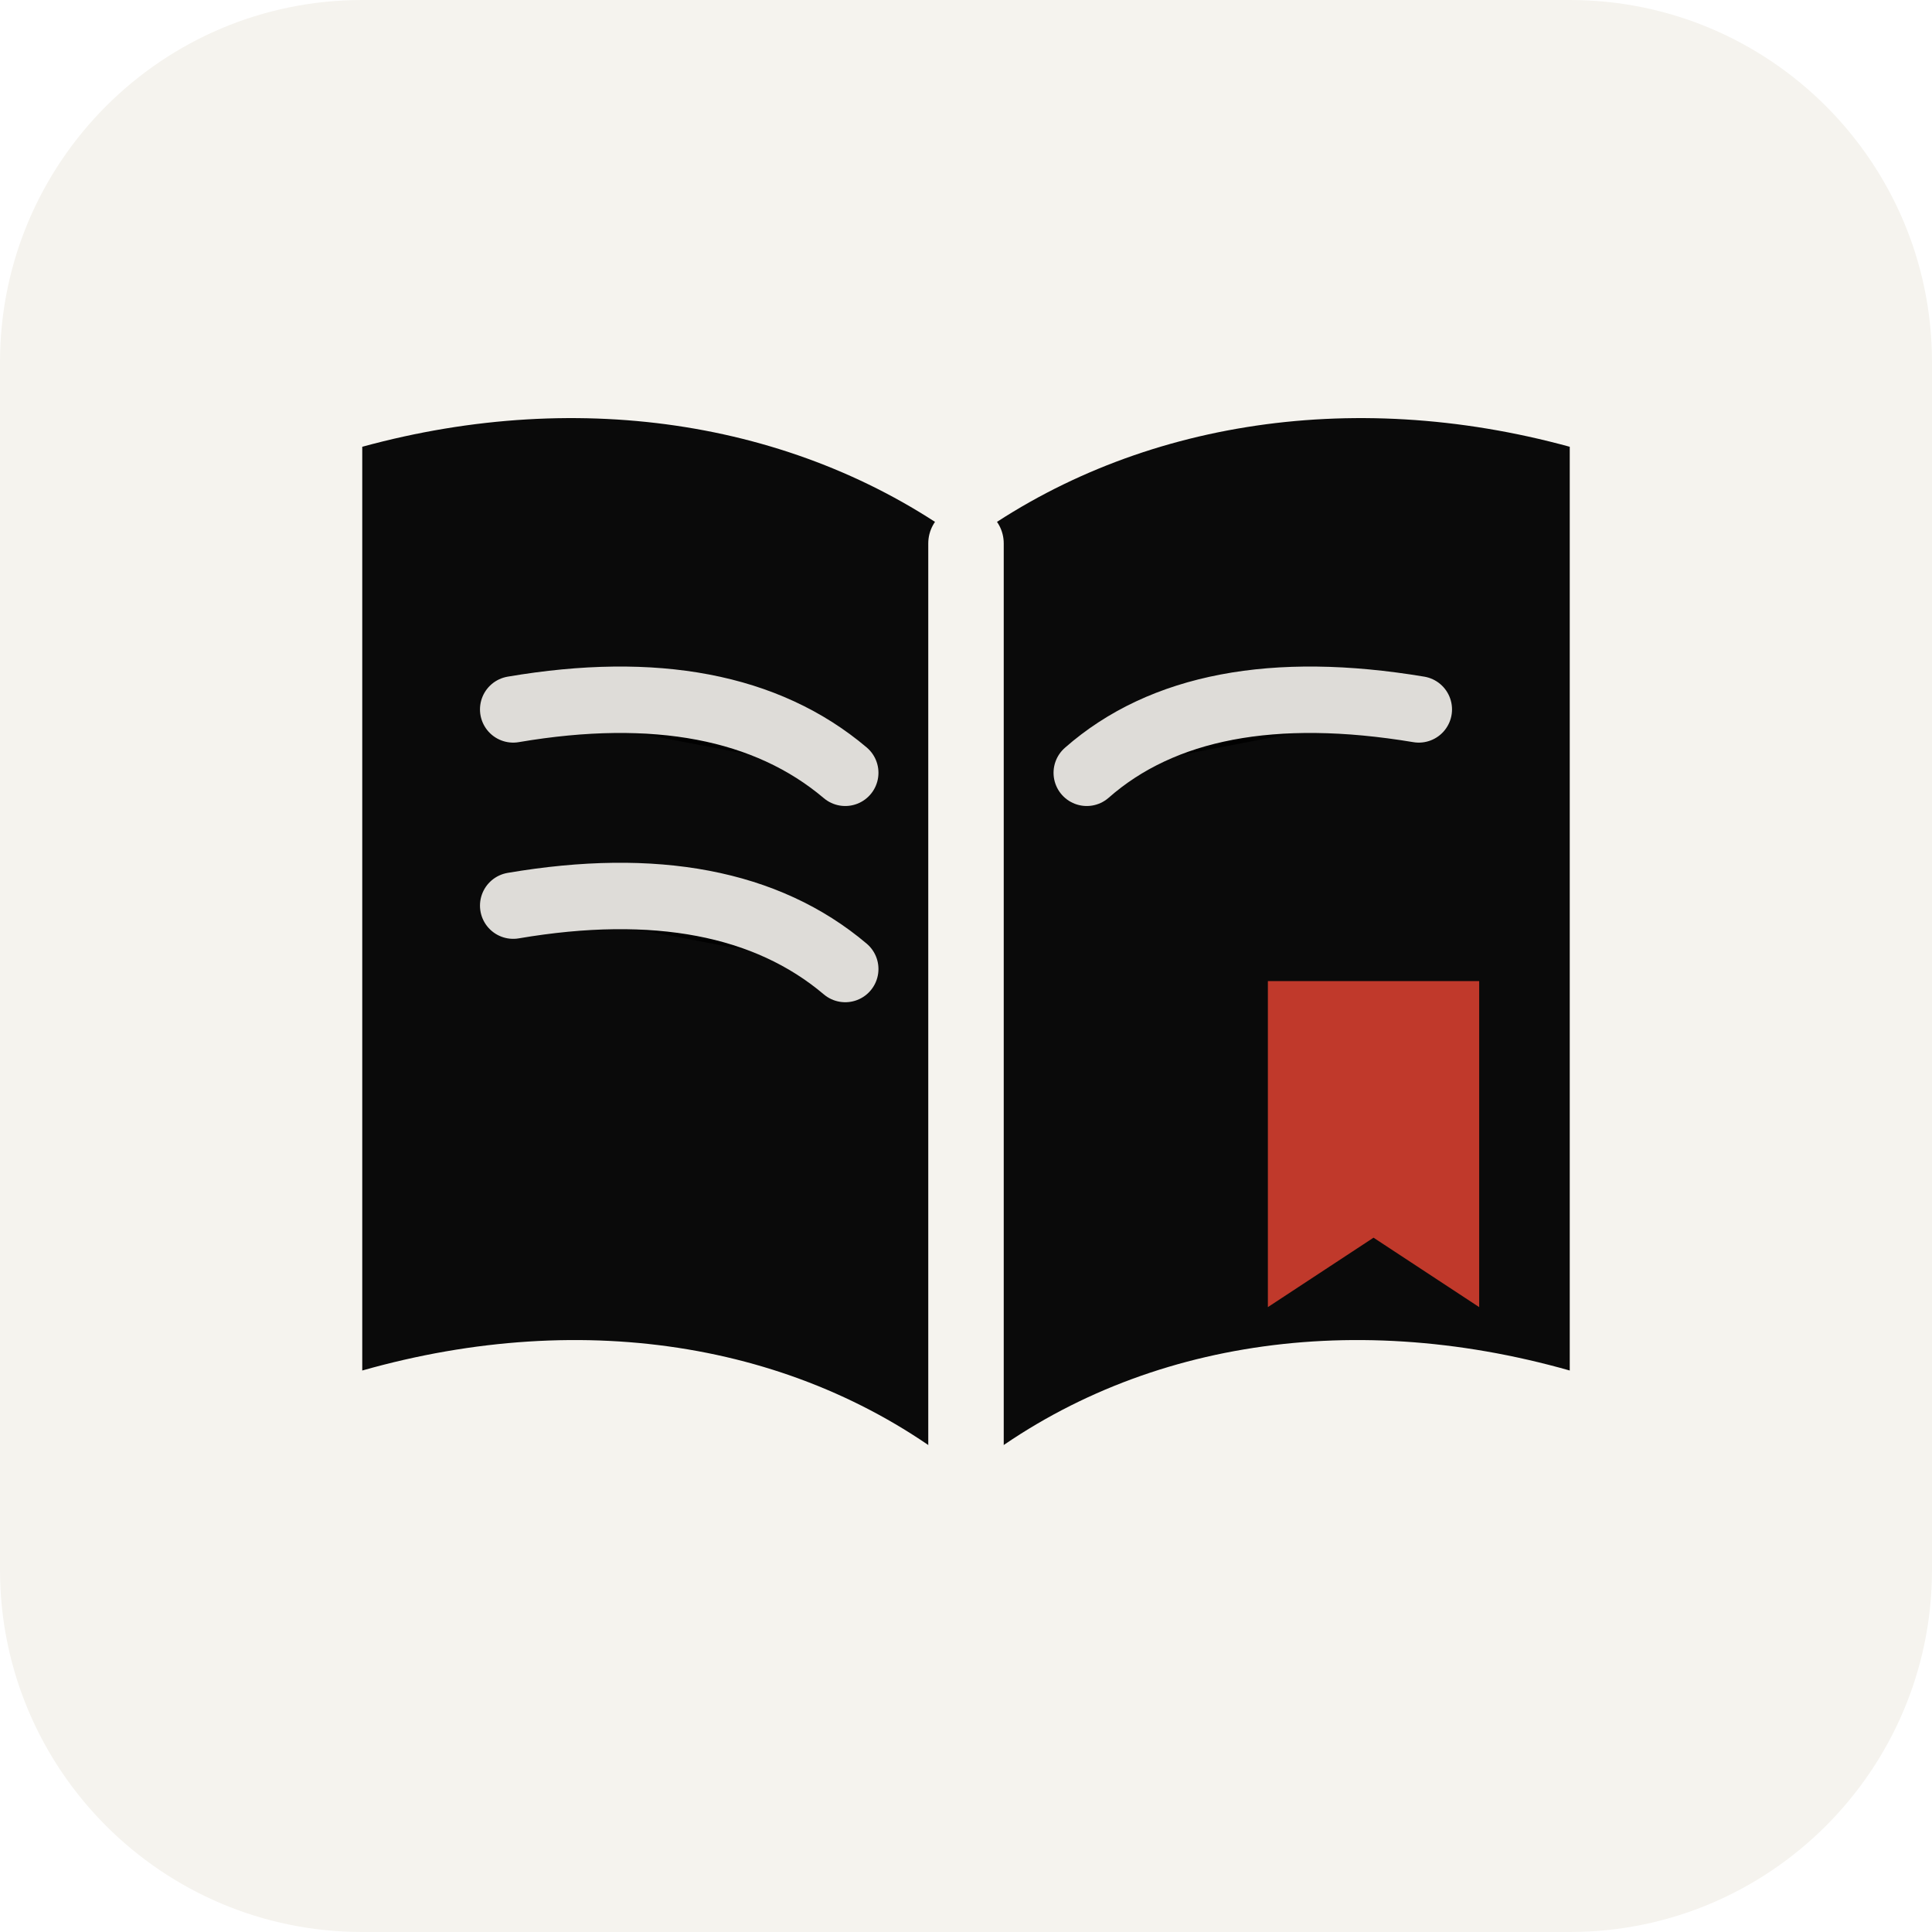
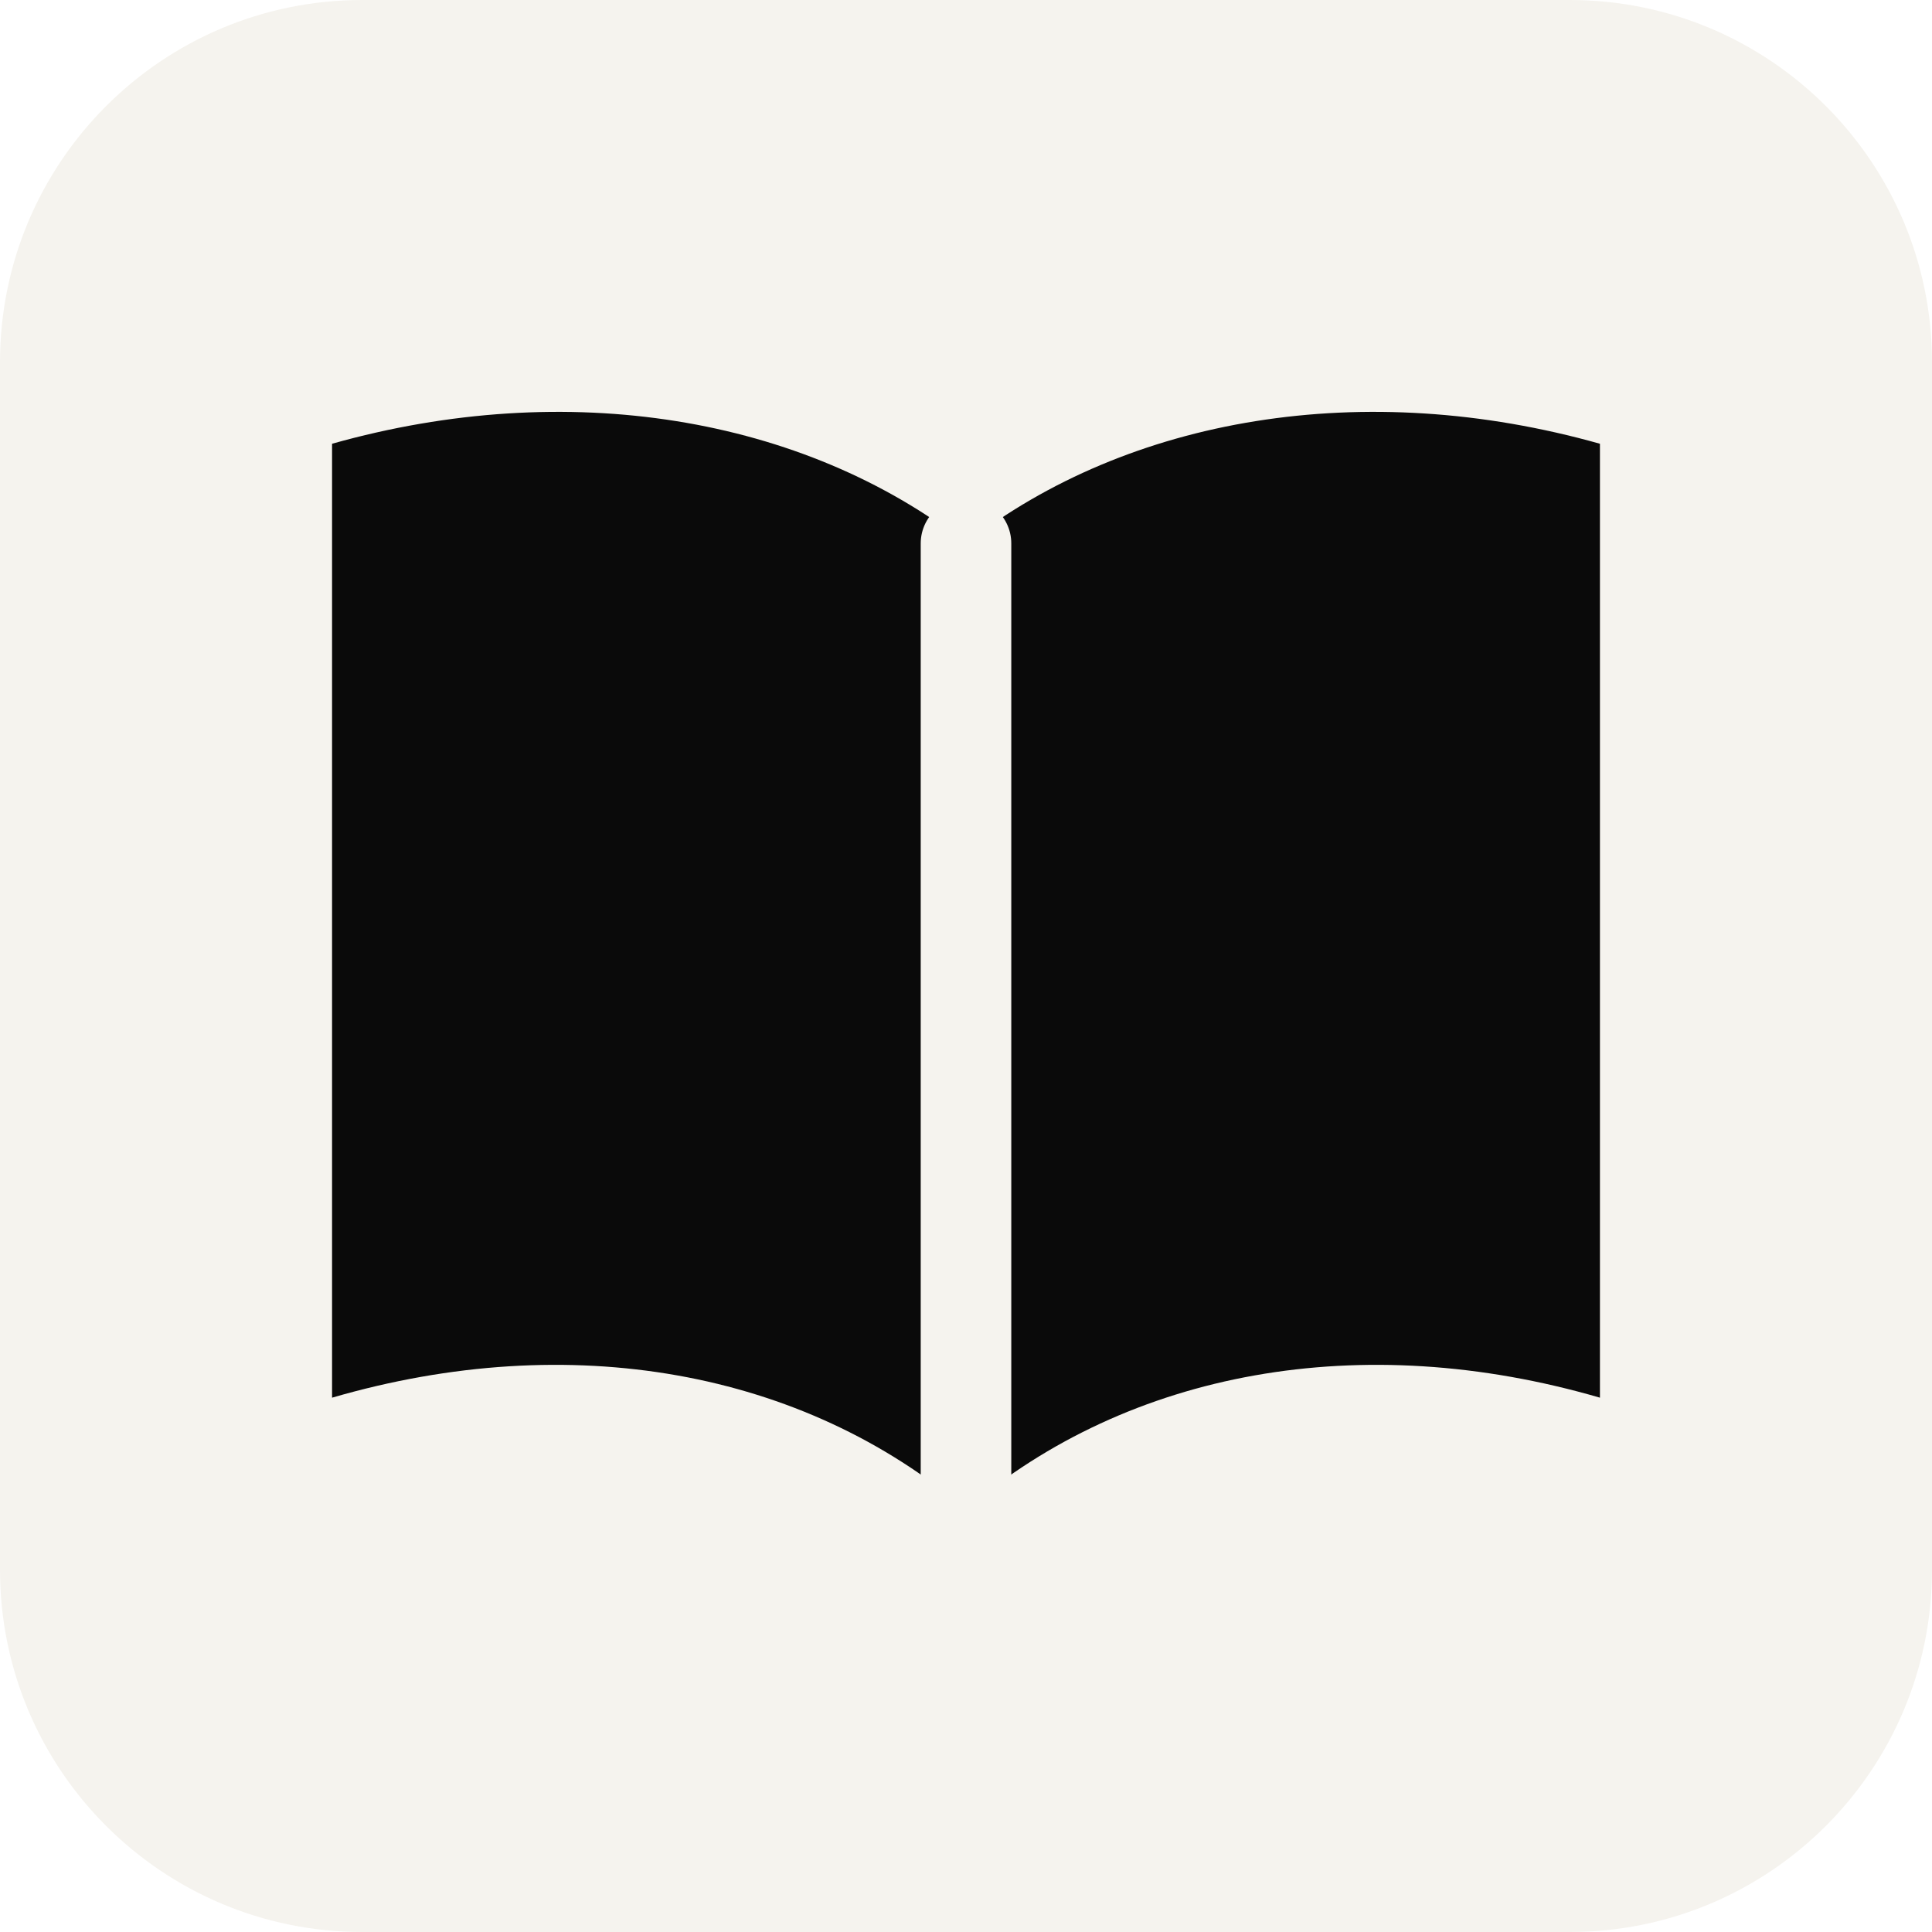
<svg xmlns="http://www.w3.org/2000/svg" viewBox="0 0 64 64">
  <rect width="64" height="64" rx="12" fill="#f5f3ee" />
-   <path d="M32 18c-5.4-4-12.7-5.2-20-3.2v30.6c7.4-2.1 14.7-.9 20 3.4 5.3-4.3 12.6-5.5 20-3.4V14.8c-7.3-2-14.6-.8-20 3.2Z" fill="#0a0a0a" />
-   <path d="M32 18v30.8" stroke="#f5f3ee" stroke-width="2.5" stroke-linecap="round" />
-   <path d="M17 23.5c4.7-.8 8.4-.1 11 2.1M17 30c4.7-.8 8.4-.1 11 2.1M36 25.6c2.5-2.2 6.2-2.9 11-2.1" stroke="#f5f3ee" stroke-width="2.2" stroke-linecap="round" opacity=".9" />
-   <path d="M42 32.5h7v10.8l-3.5-2.3-3.5 2.3V32.5Z" fill="#c0392b" />
+   <path d="M32 18c-5.4-4.2-13.2-5.5-21-3.3v31.6c7.9-2.3 15.6-.9 21 3.7 5.4-4.6 13.1-6 21-3.7V14.7c-7.8-2.2-15.6-.9-21 3.3Z" fill="#0a0a0a" />
+   <path d="M32 18v32" stroke="#f5f3ee" stroke-width="3" stroke-linecap="round" />
</svg>
